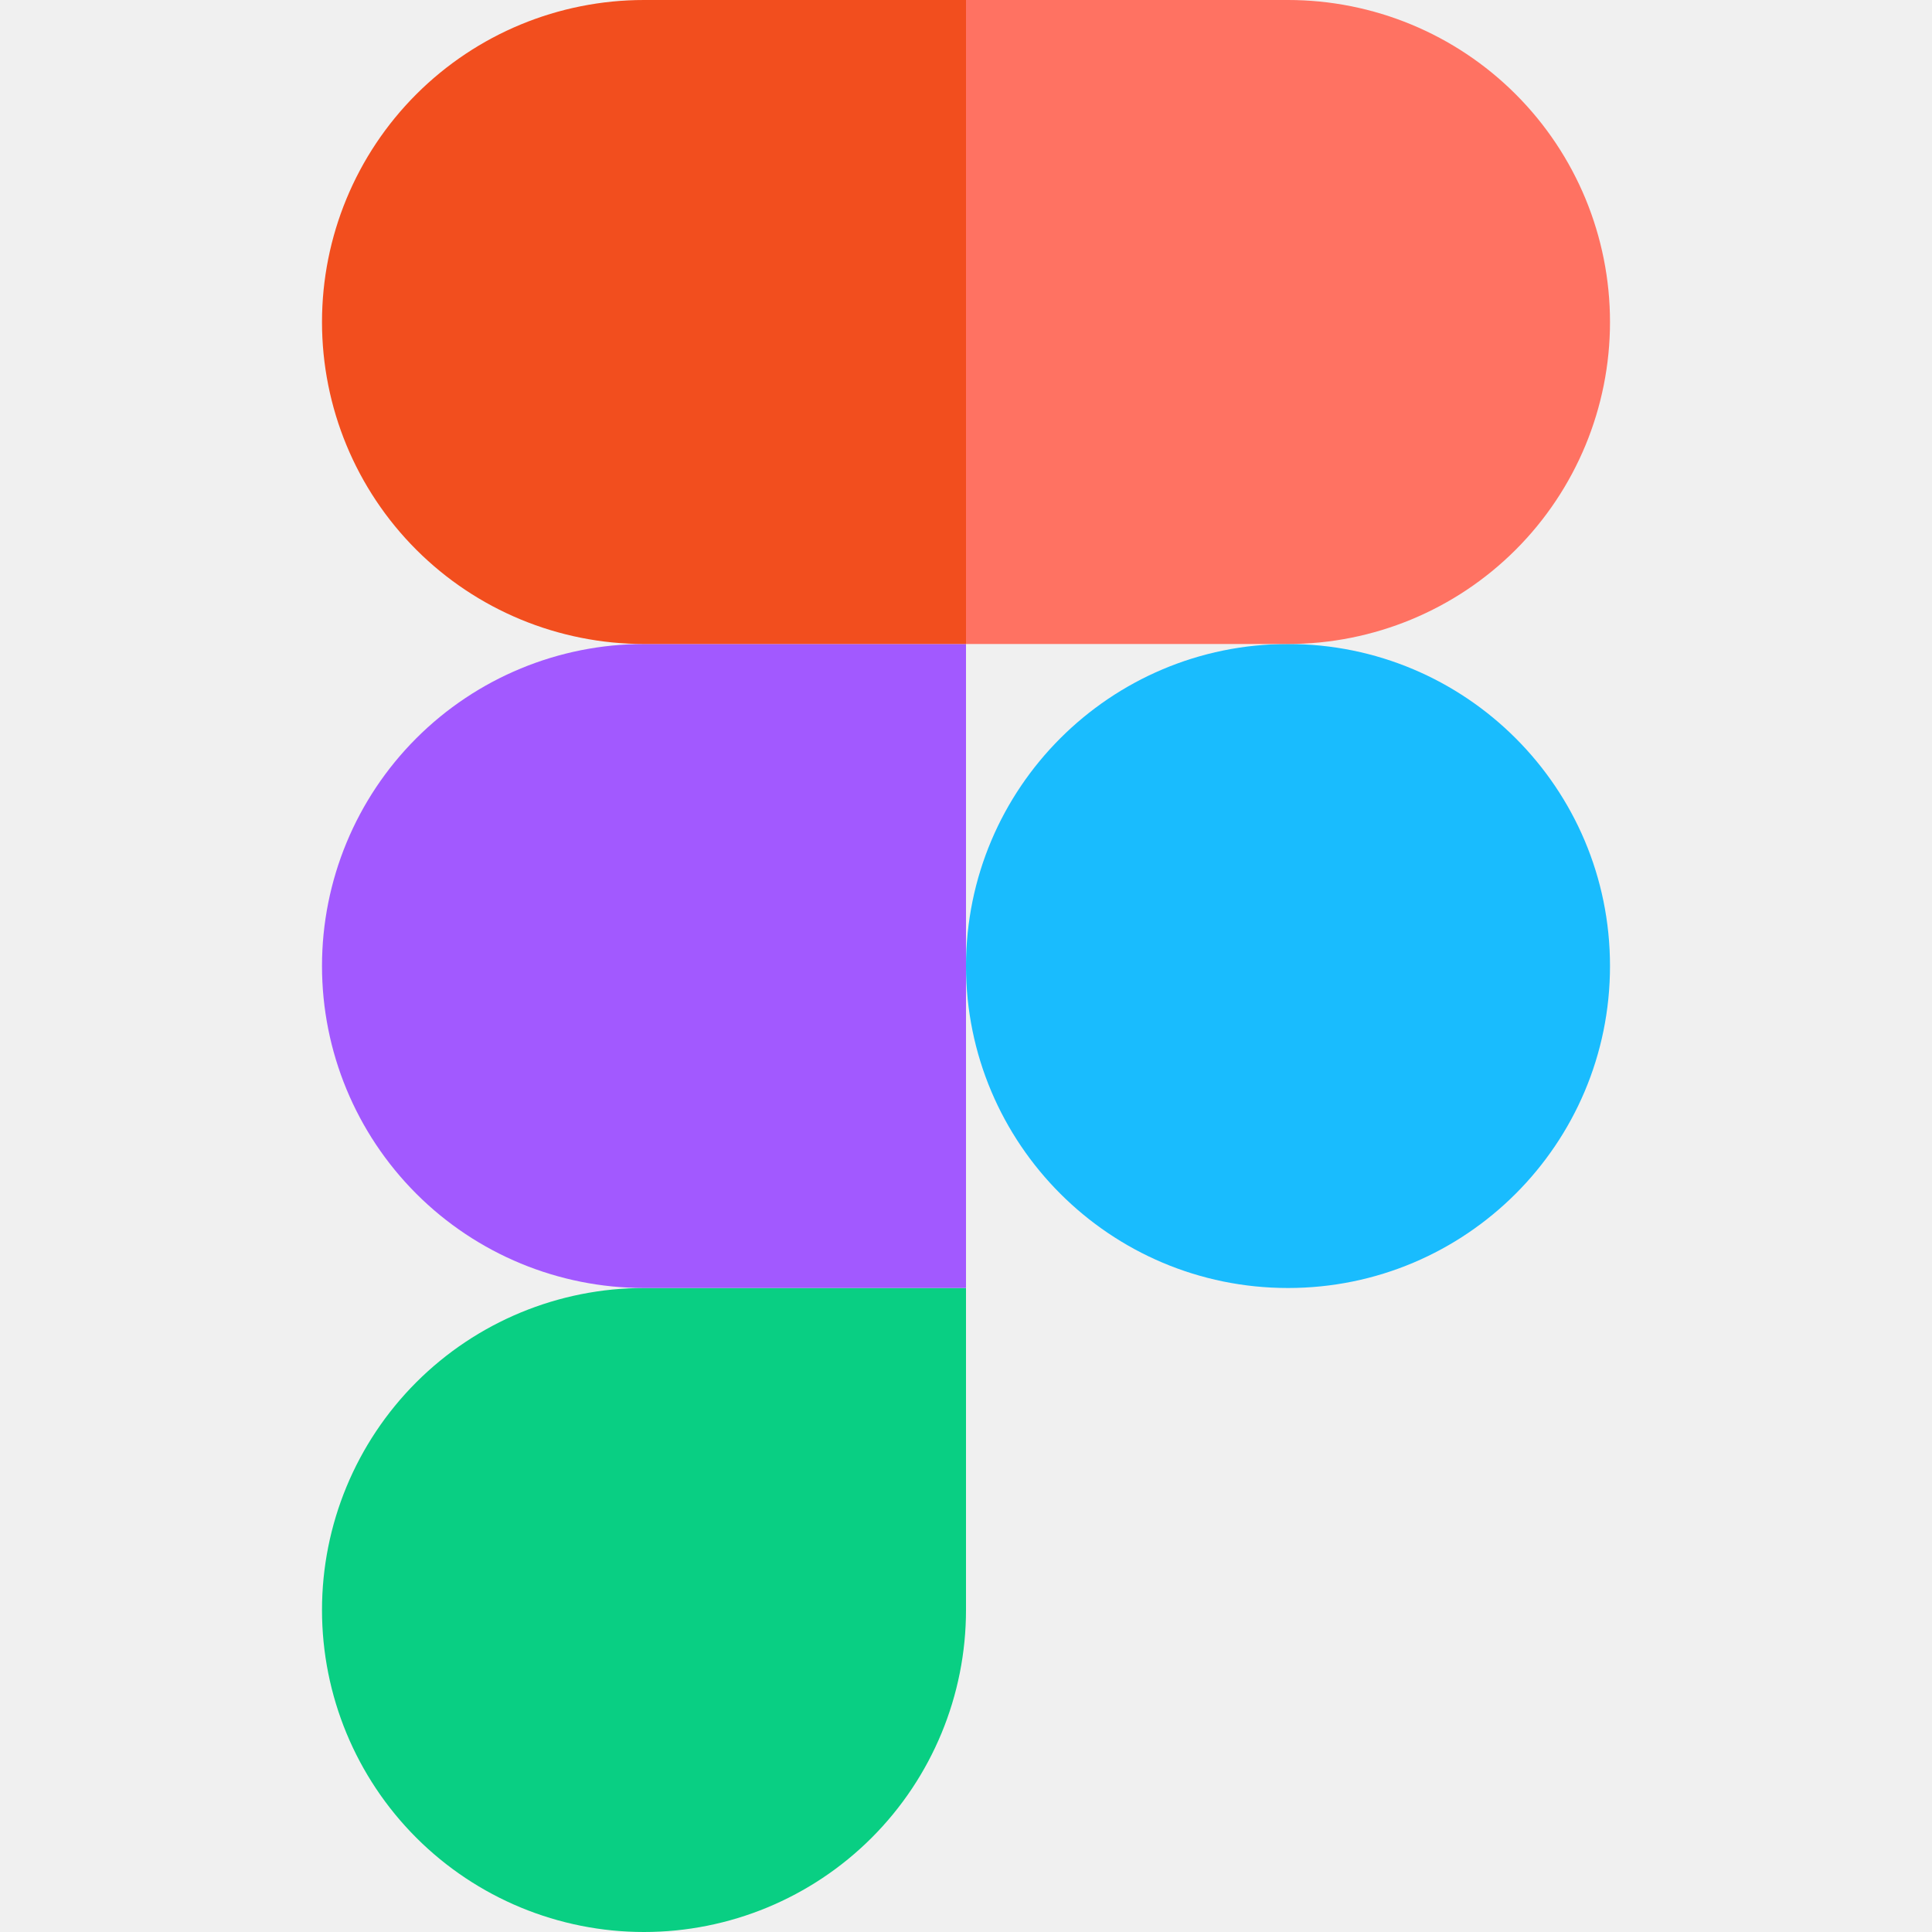
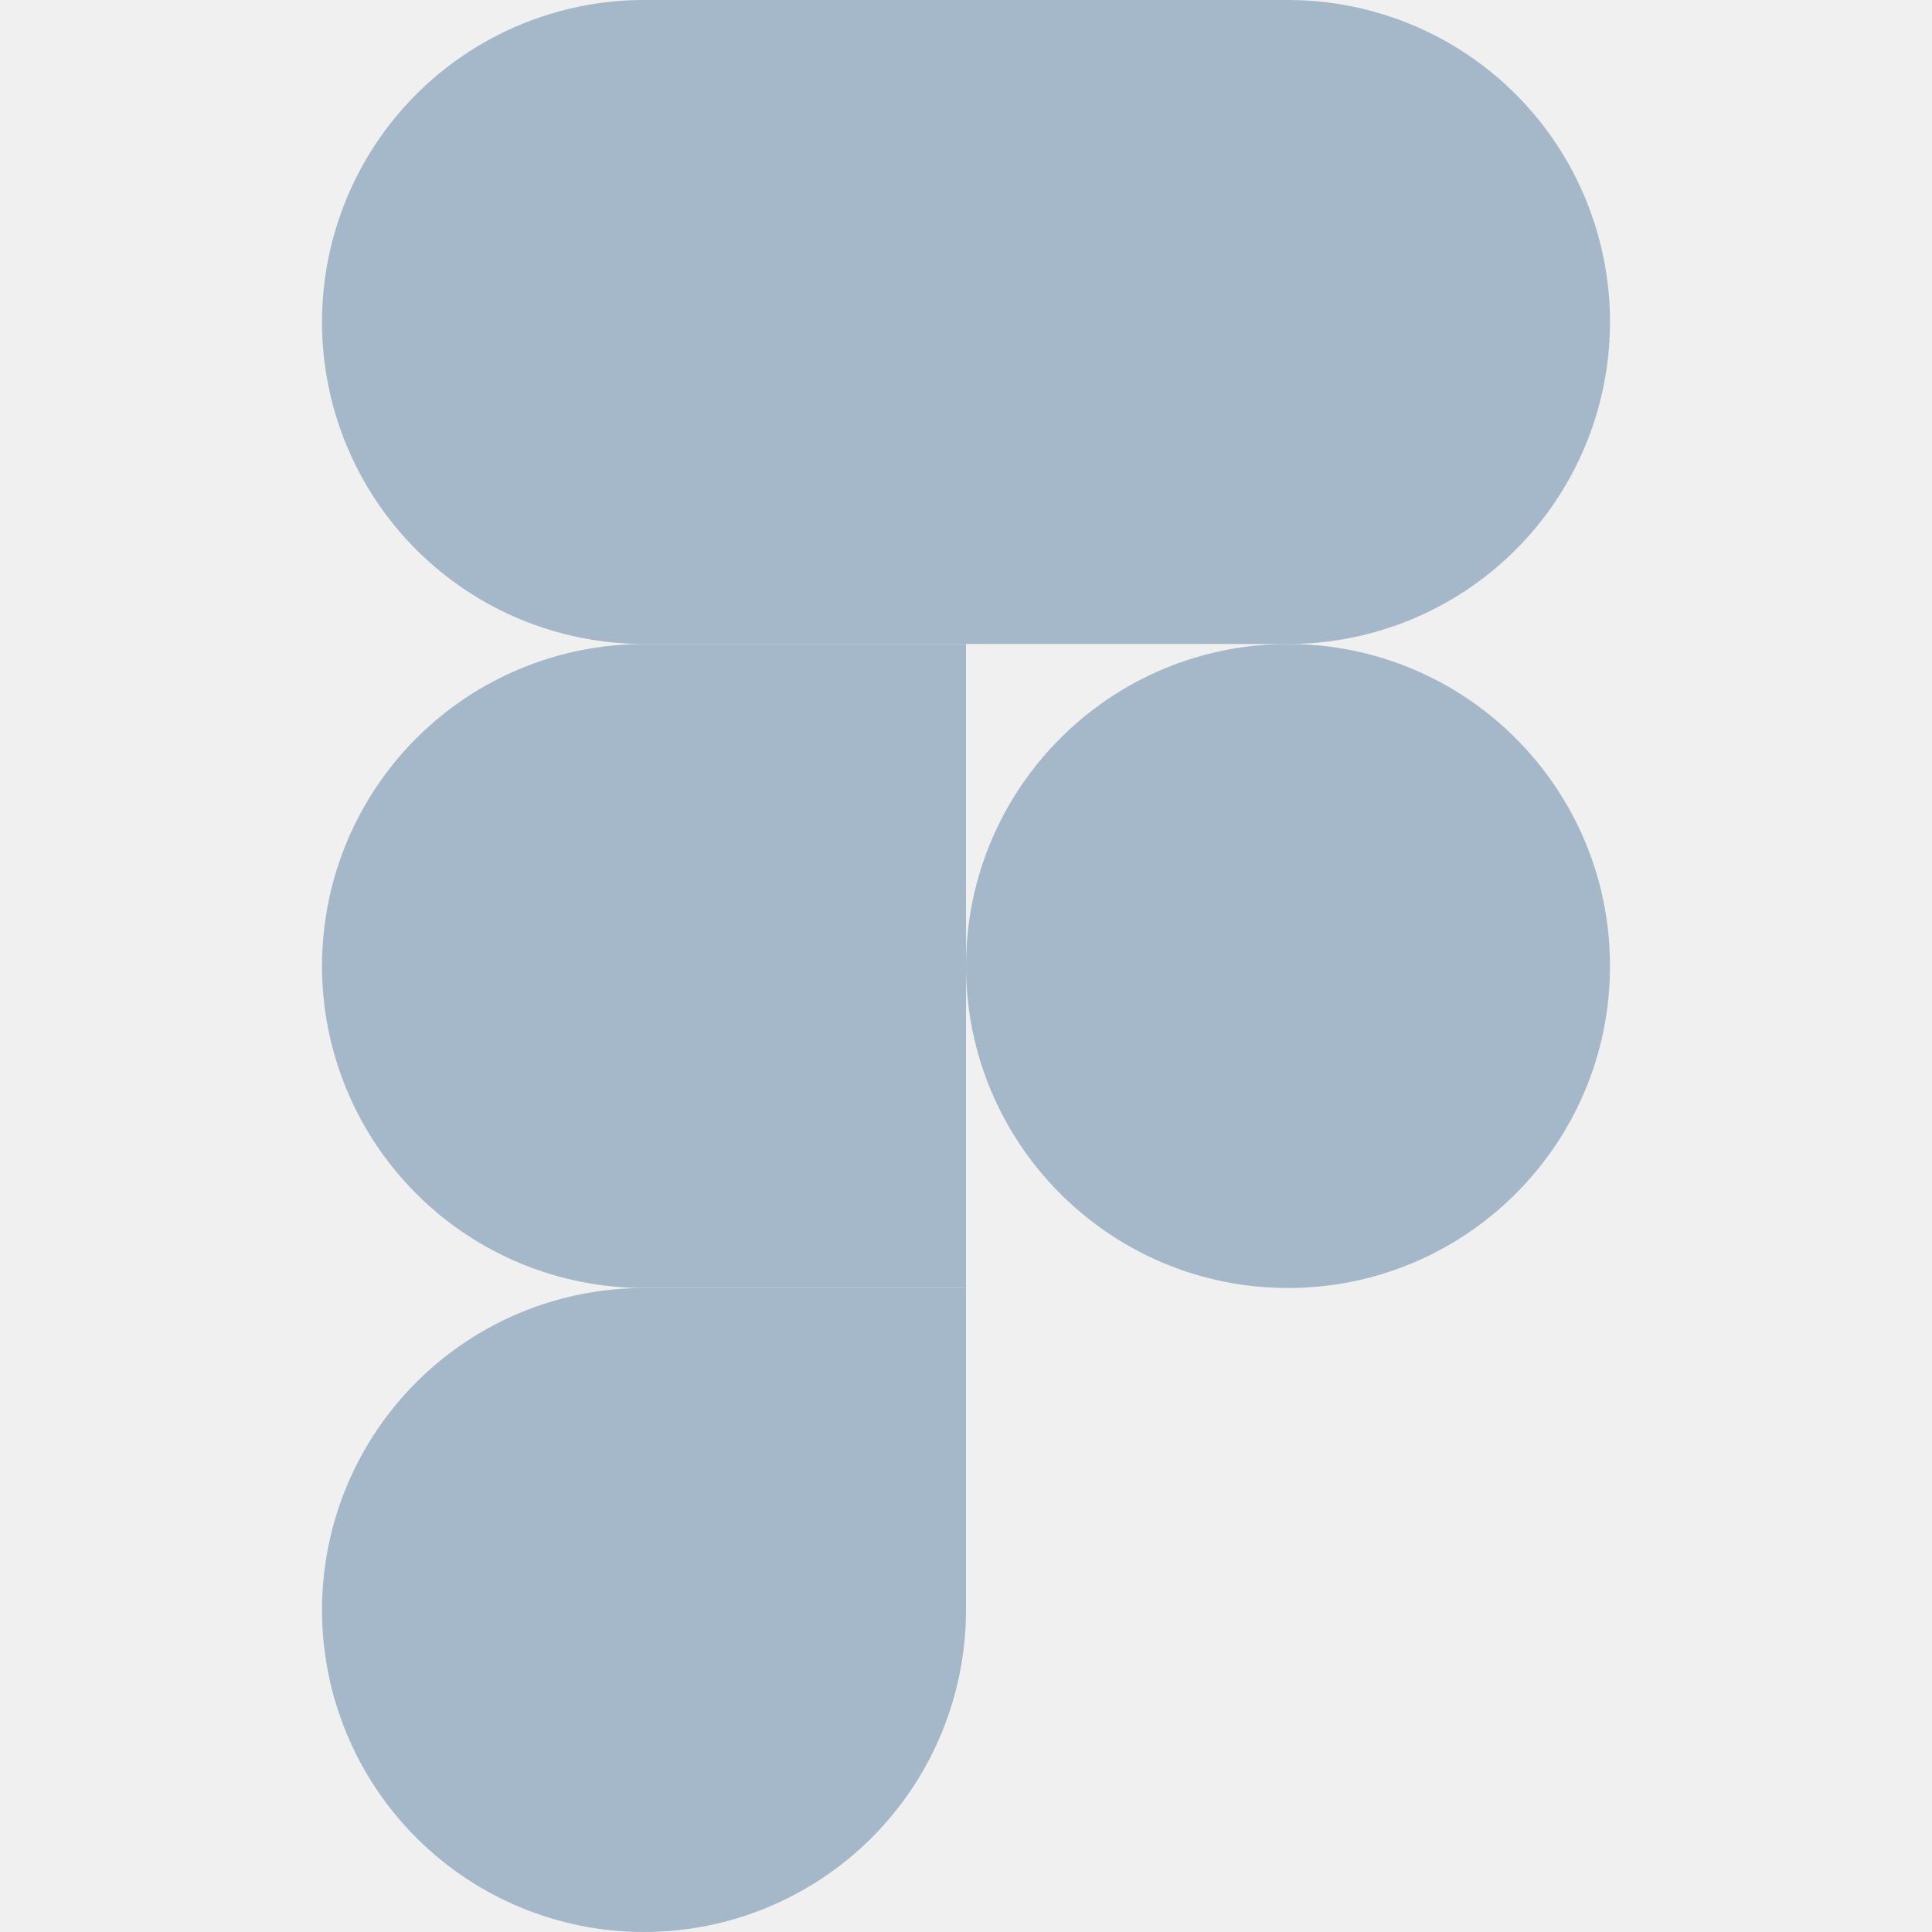
<svg xmlns="http://www.w3.org/2000/svg" width="15" height="15" viewBox="0 0 15 15" fill="none">
-   <g clip-path="url(#clip0)">
-     <path d="M10 10C11.381 10 12.5 8.881 12.5 7.5C12.5 6.119 11.381 5 10 5C8.619 5 7.5 6.119 7.5 7.5C7.5 8.881 8.619 10 10 10Z" fill="#19BCFE" />
-     <path fill-rule="evenodd" clip-rule="evenodd" d="M5 15C5.663 15 6.299 14.737 6.768 14.268C7.237 13.799 7.5 13.163 7.5 12.5V10H5C4.337 10 3.701 10.263 3.232 10.732C2.763 11.201 2.5 11.837 2.5 12.5C2.5 13.163 2.763 13.799 3.232 14.268C3.701 14.737 4.337 15 5 15Z" fill="#09CF83" />
-     <path fill-rule="evenodd" clip-rule="evenodd" d="M5 10H7.5V5H5C4.337 5 3.701 5.263 3.232 5.732C2.763 6.201 2.5 6.837 2.5 7.5C2.5 8.163 2.763 8.799 3.232 9.268C3.701 9.737 4.337 10 5 10Z" fill="#A259FF" />
-     <path fill-rule="evenodd" clip-rule="evenodd" d="M5 5H7.5V0H5C4.337 0 3.701 0.263 3.232 0.732C2.763 1.201 2.5 1.837 2.5 2.5C2.5 3.163 2.763 3.799 3.232 4.268C3.701 4.737 4.337 5 5 5Z" fill="#F24E1E" />
-     <path fill-rule="evenodd" clip-rule="evenodd" d="M10 5H7.5V0H10C10.663 0 11.299 0.263 11.768 0.732C12.237 1.201 12.5 1.837 12.5 2.5C12.5 3.163 12.237 3.799 11.768 4.268C11.299 4.737 10.663 5 10 5Z" fill="#FF7262" />
-   </g>
-   <defs>
-     <clipPath id="clip0">
-       <rect width="15" height="15" fill="white" />
-     </clipPath>
-   </defs>
+   <path d="M10 10C11.381 10 12.5 8.881 12.5 7.5C12.5 6.119 11.381 5 10 5C8.619 5 7.5 6.119 7.5 7.5C7.5 8.881 8.619 10 10 10Z" fill="#A5B8CA" />
+   <path fill-rule="evenodd" clip-rule="evenodd" d="M5 15C5.663 15 6.299 14.737 6.768 14.268C7.237 13.799 7.5 13.163 7.5 12.5V10H5C4.337 10 3.701 10.263 3.232 10.732C2.763 11.201 2.5 11.837 2.5 12.5C2.5 13.163 2.763 13.799 3.232 14.268C3.701 14.737 4.337 15 5 15Z" fill="#A5B8CA" />
+   <path fill-rule="evenodd" clip-rule="evenodd" d="M5 10H7.5V5H5C4.337 5 3.701 5.263 3.232 5.732C2.763 6.201 2.5 6.837 2.5 7.5C2.5 8.163 2.763 8.799 3.232 9.268C3.701 9.737 4.337 10 5 10Z" fill="#A5B8CA" />
+   <path fill-rule="evenodd" clip-rule="evenodd" d="M5 5H7.5V0H5C4.337 0 3.701 0.263 3.232 0.732C2.763 1.201 2.5 1.837 2.5 2.5C2.5 3.163 2.763 3.799 3.232 4.268C3.701 4.737 4.337 5 5 5Z" fill="#A5B8CA" />
+   <path fill-rule="evenodd" clip-rule="evenodd" d="M10 5H7.5V0H10C10.663 0 11.299 0.263 11.768 0.732C12.237 1.201 12.5 1.837 12.5 2.5C12.5 3.163 12.237 3.799 11.768 4.268C11.299 4.737 10.663 5 10 5Z" fill="#A5B8CA" />
</svg>
